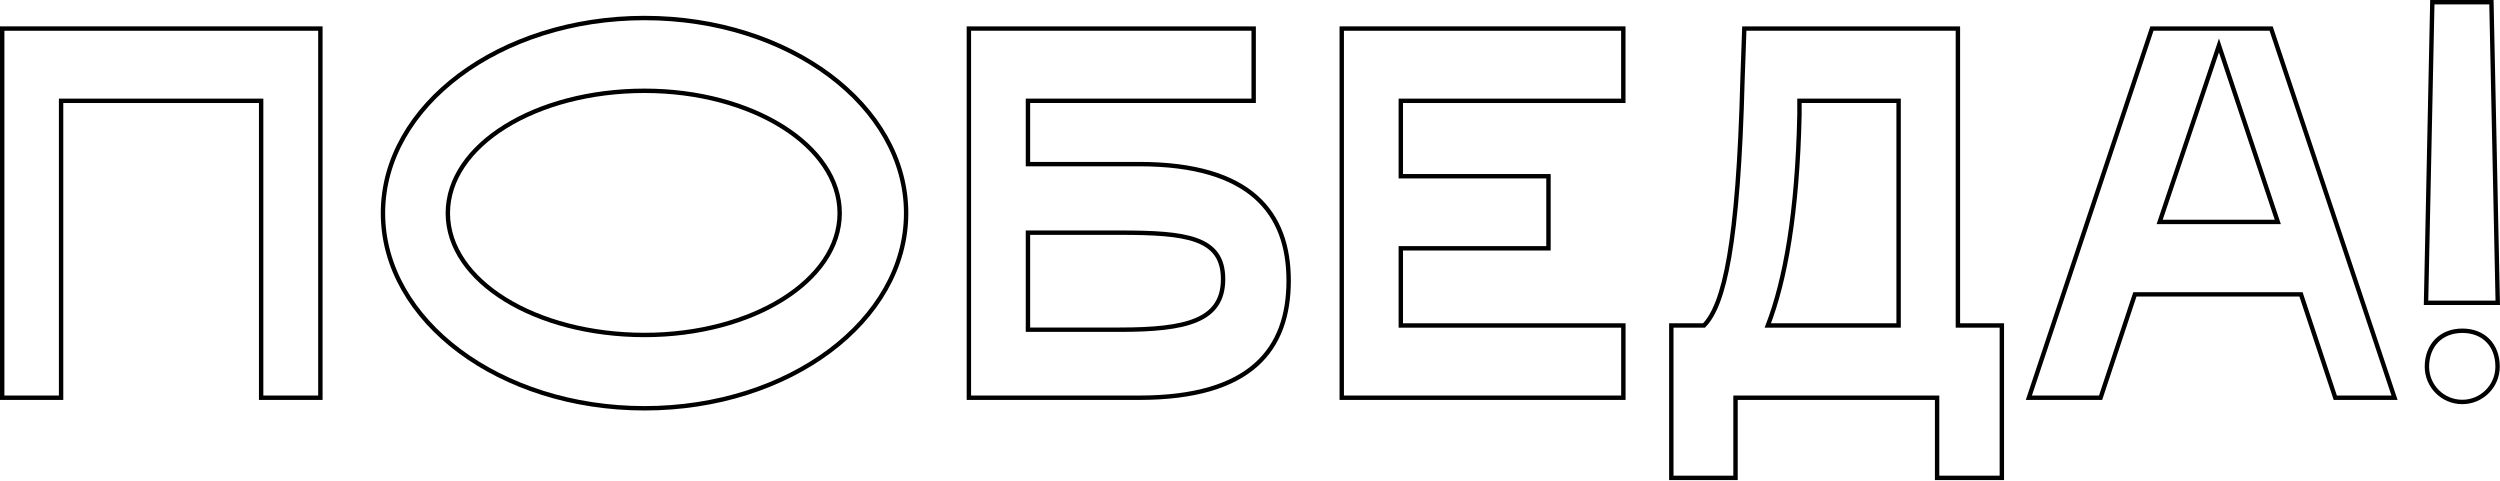
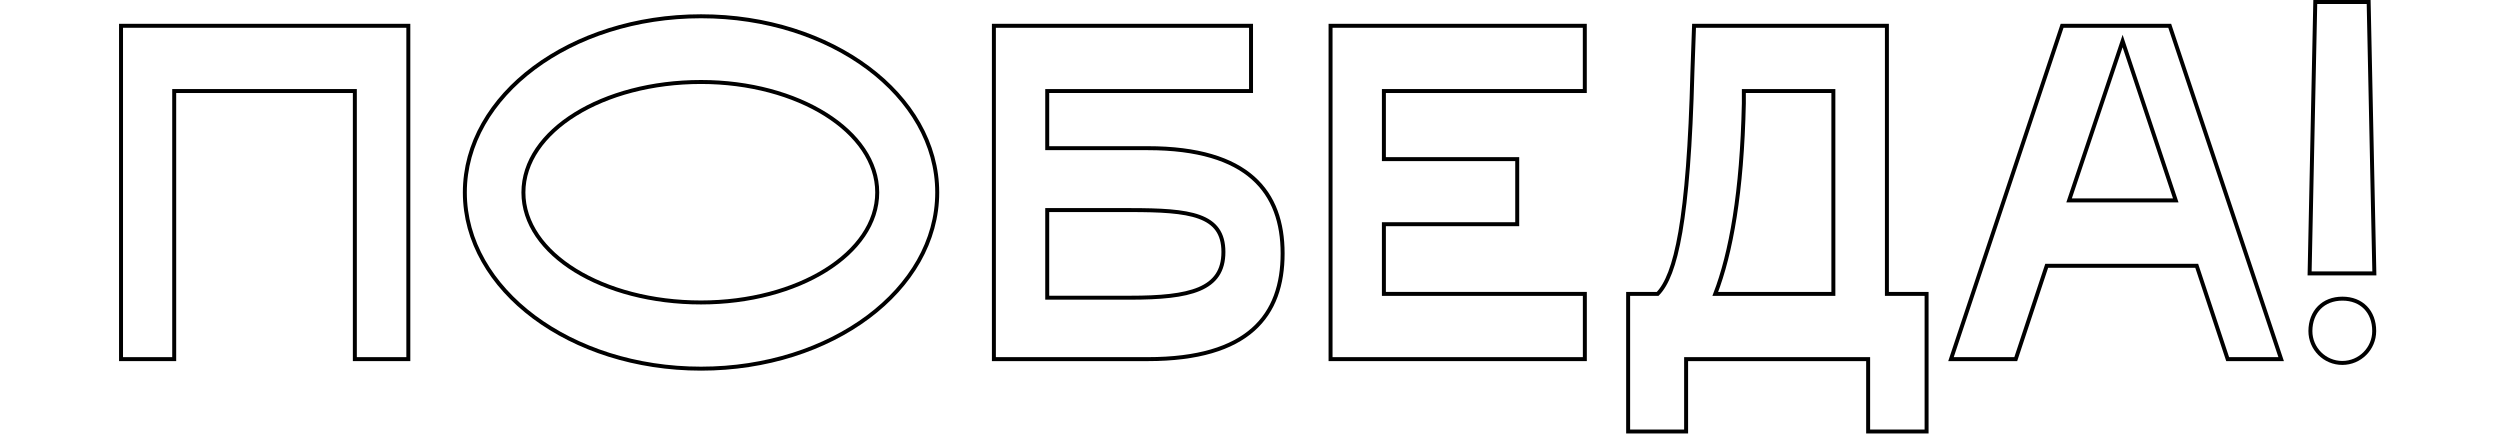
- <svg xmlns="http://www.w3.org/2000/svg" viewBox="0 0 568.85 109.24">
-   <path d="M16,24.44V92H2.6V8H75V92H61.52V24.44H16Z" transform="translate(-2.1 -1.5)" fill="none" stroke="currentColor" />
-   <path d="M148.76,5.6c32.88,0,59.52,19.92,59.52,44.4s-26.64,44.4-59.52,44.4S89.24,74.48,89.24,50,115.88,5.6,148.76,5.6Zm0,72.12c24.48,0,44.4-12.36,44.4-27.72s-19.92-27.84-44.4-27.84C124,22.16,104,34.52,104,50S124,77.72,148.76,77.72Z" transform="translate(-2.1 -1.5)" fill="none" stroke="currentColor" />
-   <path d="M287.36,8V24.44H236v14.4h25.32c25.44,0,34,11.16,34,26.52,0,15.6-8.52,26.64-34,26.64H222.56V8h64.8ZM256.88,76.52c15.12,0,23.52-2,23.52-11.52S272,54.44,256.88,54.44H236V76.52h20.88Z" transform="translate(-2.1 -1.5)" fill="none" stroke="currentColor" />
-   <path d="M371.47,8V24.44H320.84V41.6h33.6V58h-33.6V75.56h50.64V92H307.4V8h64.08Z" transform="translate(-2.1 -1.5)" fill="none" stroke="currentColor" />
-   <path d="M382.39,110.24V75.56h7.44c4.56-4.68,7.8-18.36,8.76-56L399,8h48.6V75.56h10v34.68H442.87V92H397v18.24H382.39Zm51.72-34.68V24.44H411.55v3.12c-0.48,22.44-3.24,37.68-7.2,48h29.76Z" transform="translate(-2.1 -1.5)" fill="none" stroke="currentColor" />
-   <path d="M463.75,92l28-84h27.12l28.08,84H533.47l-7.8-23.52h-37.8L480.07,92H463.75Zm56.64-40L507,11.84,493.51,52h26.88Z" transform="translate(-2.1 -1.5)" fill="none" stroke="currentColor" />
-   <path d="M554.12,70.4L555.55,2H569l1.44,68.4H554.12Zm8.28,6.36c4.8,0,8,3.24,8,8.16a8,8,0,1,1-16.08,0C554.35,80,557.59,76.76,562.39,76.76Z" transform="translate(-2.1 -1.5)" fill="none" stroke="currentColor" />
+ <svg xmlns="http://www.w3.org/2000/svg" viewBox="-30 0 630 109.24">
+   <animateTransform attributeName="transform" type="scale" values="1.1; 1" dur="1s" fill="freeze" />
+   <path d="M16,24.44V92H2.6V8H75V92H61.52V24.44H16Z" transform="translate(-2.1 -1.5)" fill="none" stroke="currentColor">
+     <animate attributeName="stroke-dasharray" values="0 149; 149 0" dur="1s" fill="freeze" />
+   </path>
+   <path d="M148.76,5.6c32.88,0,59.52,19.92,59.52,44.4s-26.64,44.4-59.52,44.4S89.24,74.48,89.24,50,115.88,5.6,148.76,5.6Zm0,72.12c24.48,0,44.4-12.36,44.4-27.72s-19.92-27.84-44.4-27.84C124,22.16,104,34.52,104,50S124,77.72,148.76,77.72Z" transform="translate(-2.1 -1.5)" fill="none" stroke="currentColor">
+     <animate attributeName="stroke-dasharray" values="0 230; 230 0" dur="1s" fill="freeze" />
+   </path>
+   <path d="M287.36,8V24.44H236v14.4h25.32c25.44,0,34,11.16,34,26.52,0,15.6-8.52,26.64-34,26.64H222.56V8h64.8ZM256.88,76.52c15.12,0,23.52-2,23.52-11.52S272,54.44,256.88,54.44H236V76.52h20.88Z" transform="translate(-2.1 -1.5)" fill="none" stroke="currentColor">
+     <animate attributeName="stroke-dasharray" values="0 200; 200 0" dur="1s" fill="freeze" />
+   </path>
+   <path d="M371.47,8V24.44H320.84V41.6h33.6V58h-33.6V75.56h50.64V92H307.4V8h64.08Z" transform="translate(-2.1 -1.5)" fill="none" stroke="currentColor">
+     <animate attributeName="stroke-dasharray" values="0 155; 155 0" dur="1s" fill="freeze" />
+   </path>
+   <path d="M382.39,110.24V75.56h7.44c4.56-4.68,7.8-18.36,8.76-56L399,8h48.6V75.56h10v34.68H442.87V92H397v18.24H382.39Zm51.72-34.68V24.44H411.55v3.12c-0.48,22.44-3.24,37.68-7.2,48h29.76Z" transform="translate(-2.1 -1.5)" fill="none" stroke="currentColor">
+     <animate attributeName="stroke-dasharray" values="0 180; 180 0" dur="1s" fill="freeze" />
+   </path>
+   <path d="M463.75,92l28-84h27.12l28.08,84H533.47l-7.8-23.52h-37.8L480.07,92H463.75Zm56.64-40L507,11.84,493.51,52h26.88Z" transform="translate(-2.1 -1.5)" fill="none" stroke="currentColor">
+     <animate attributeName="stroke-dasharray" values="0 160; 160 0" dur="1s" fill="freeze" />
+   </path>
+   <path d="M554.12,70.4L555.55,2H569l1.44,68.4H554.12Zm8.28,6.36c4.8,0,8,3.24,8,8.16a8,8,0,1,1-16.08,0C554.35,80,557.59,76.76,562.39,76.76Z" transform="translate(-2.1 -1.5)" fill="none" stroke="currentColor">
+     <animate attributeName="stroke-dasharray" values="0 85; 85 0" dur="1s" fill="freeze" />
+   </path>
</svg>
